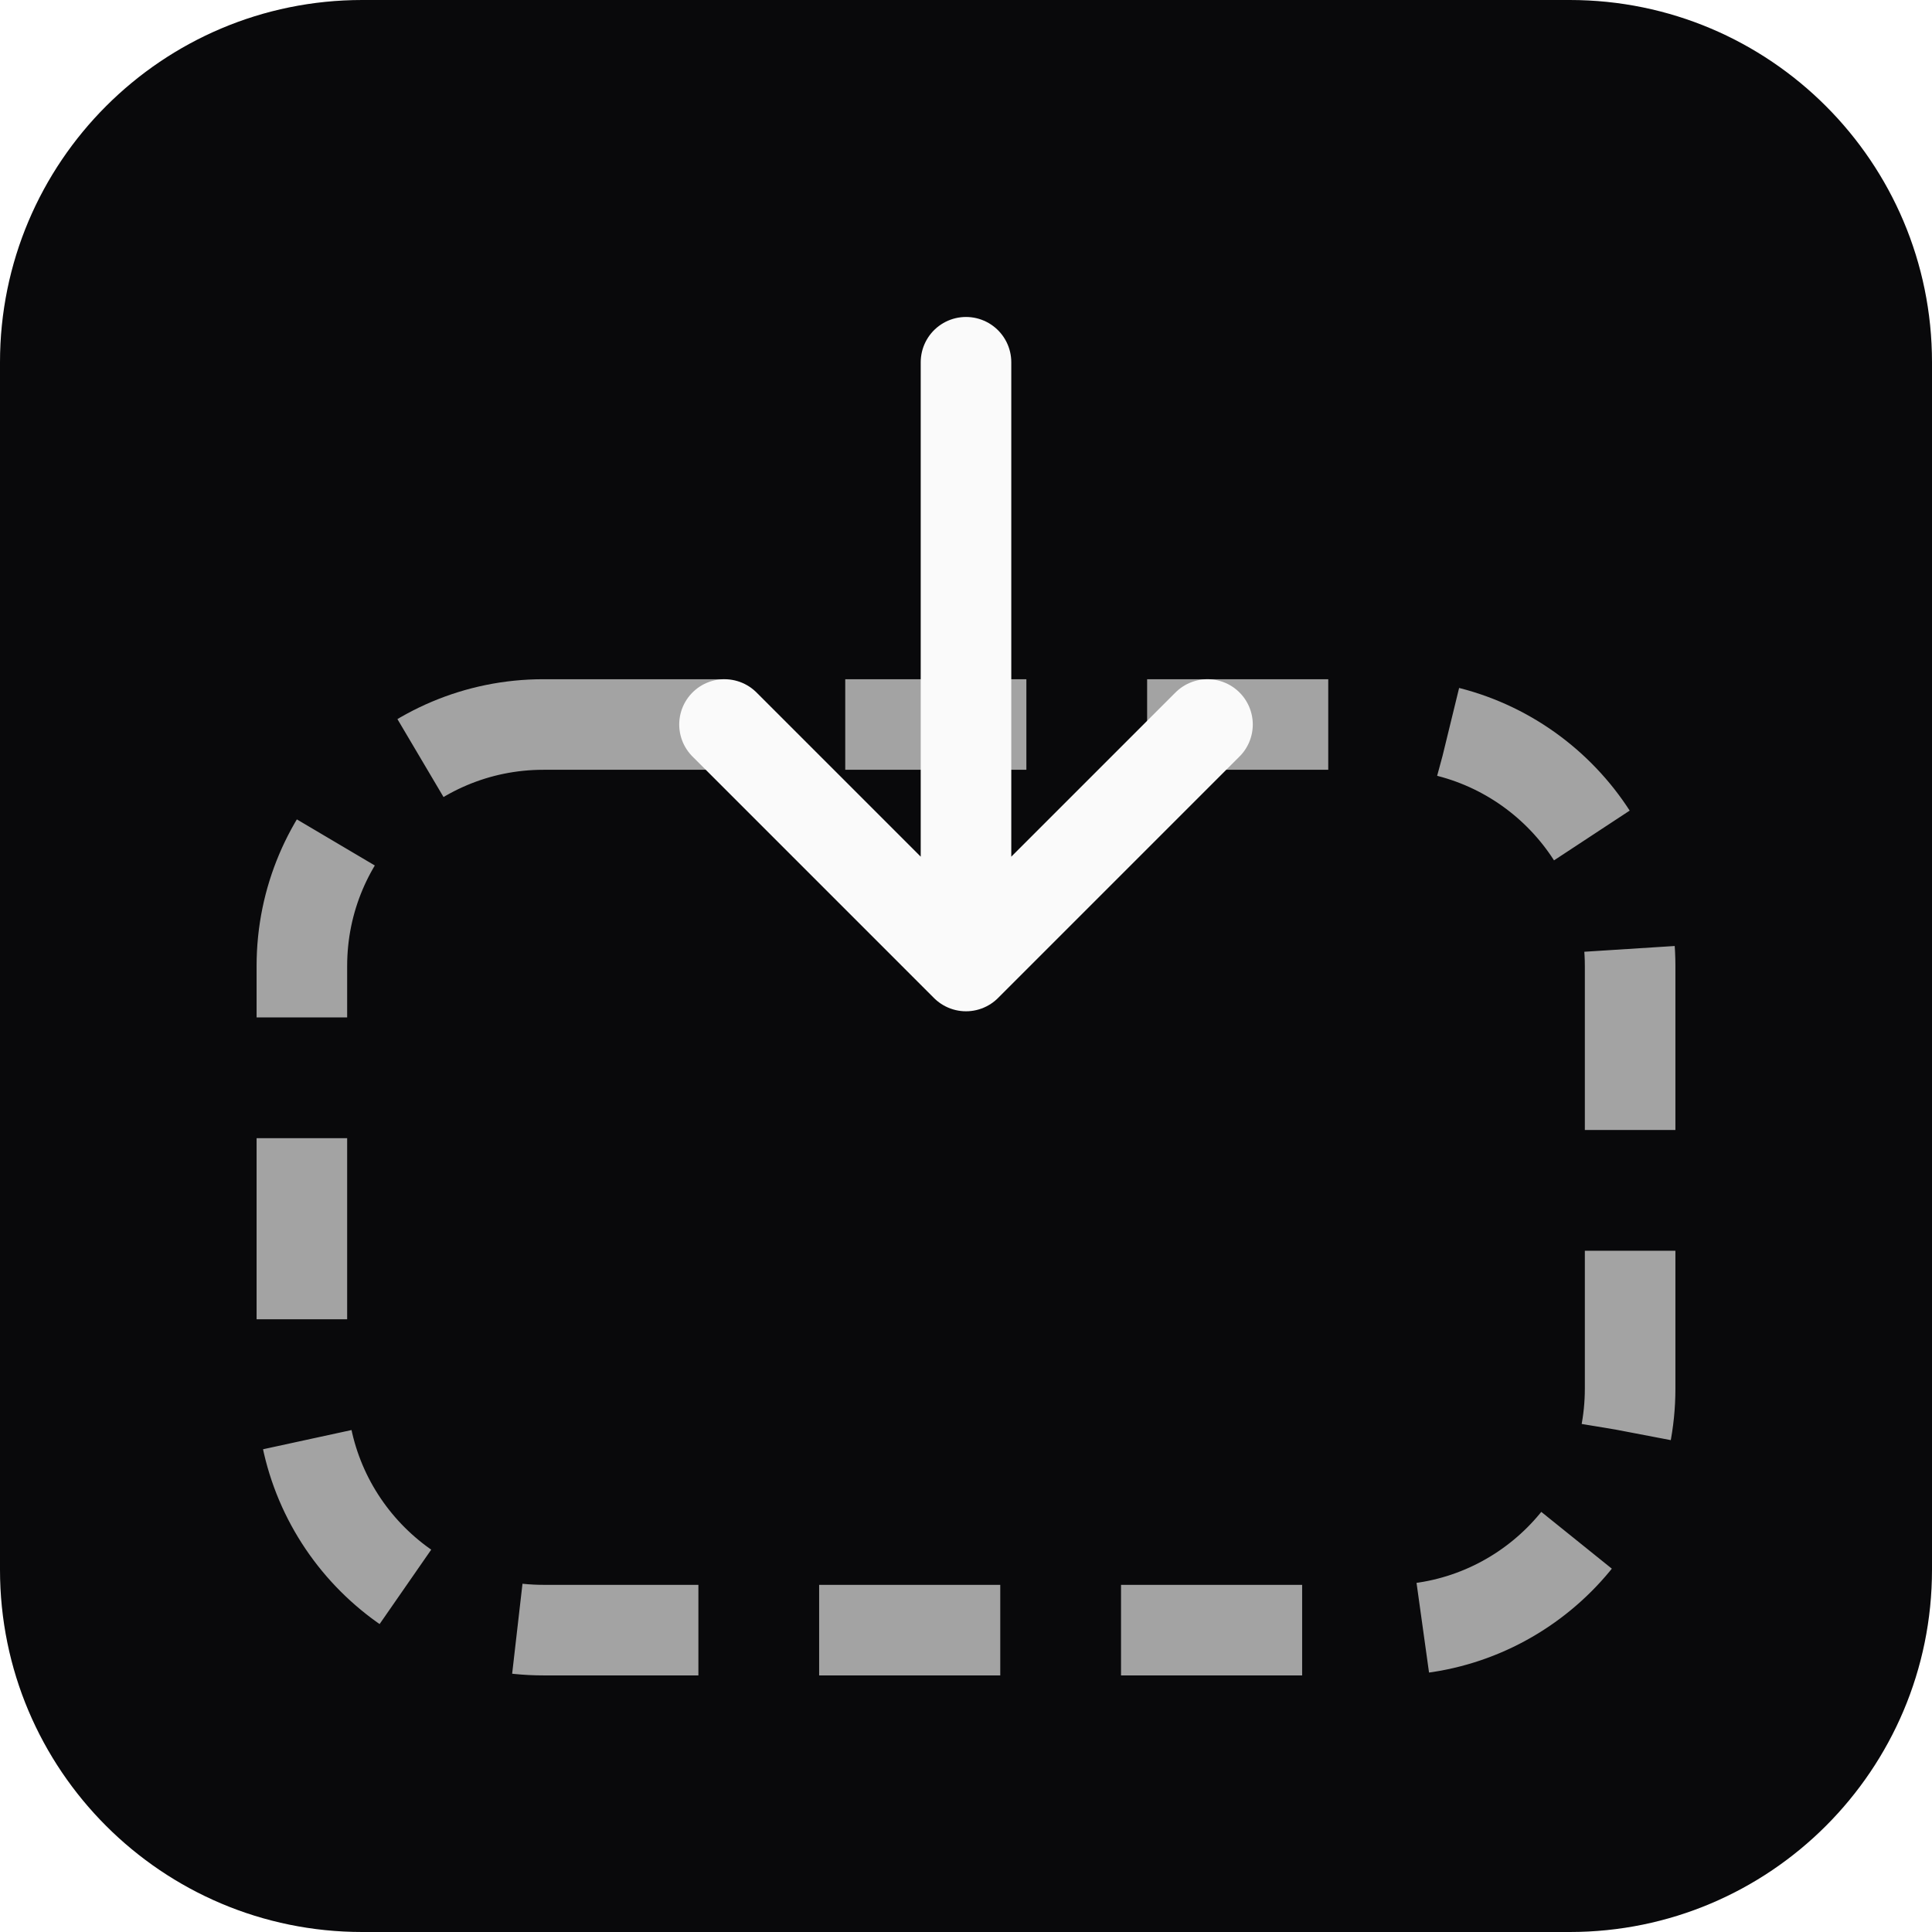
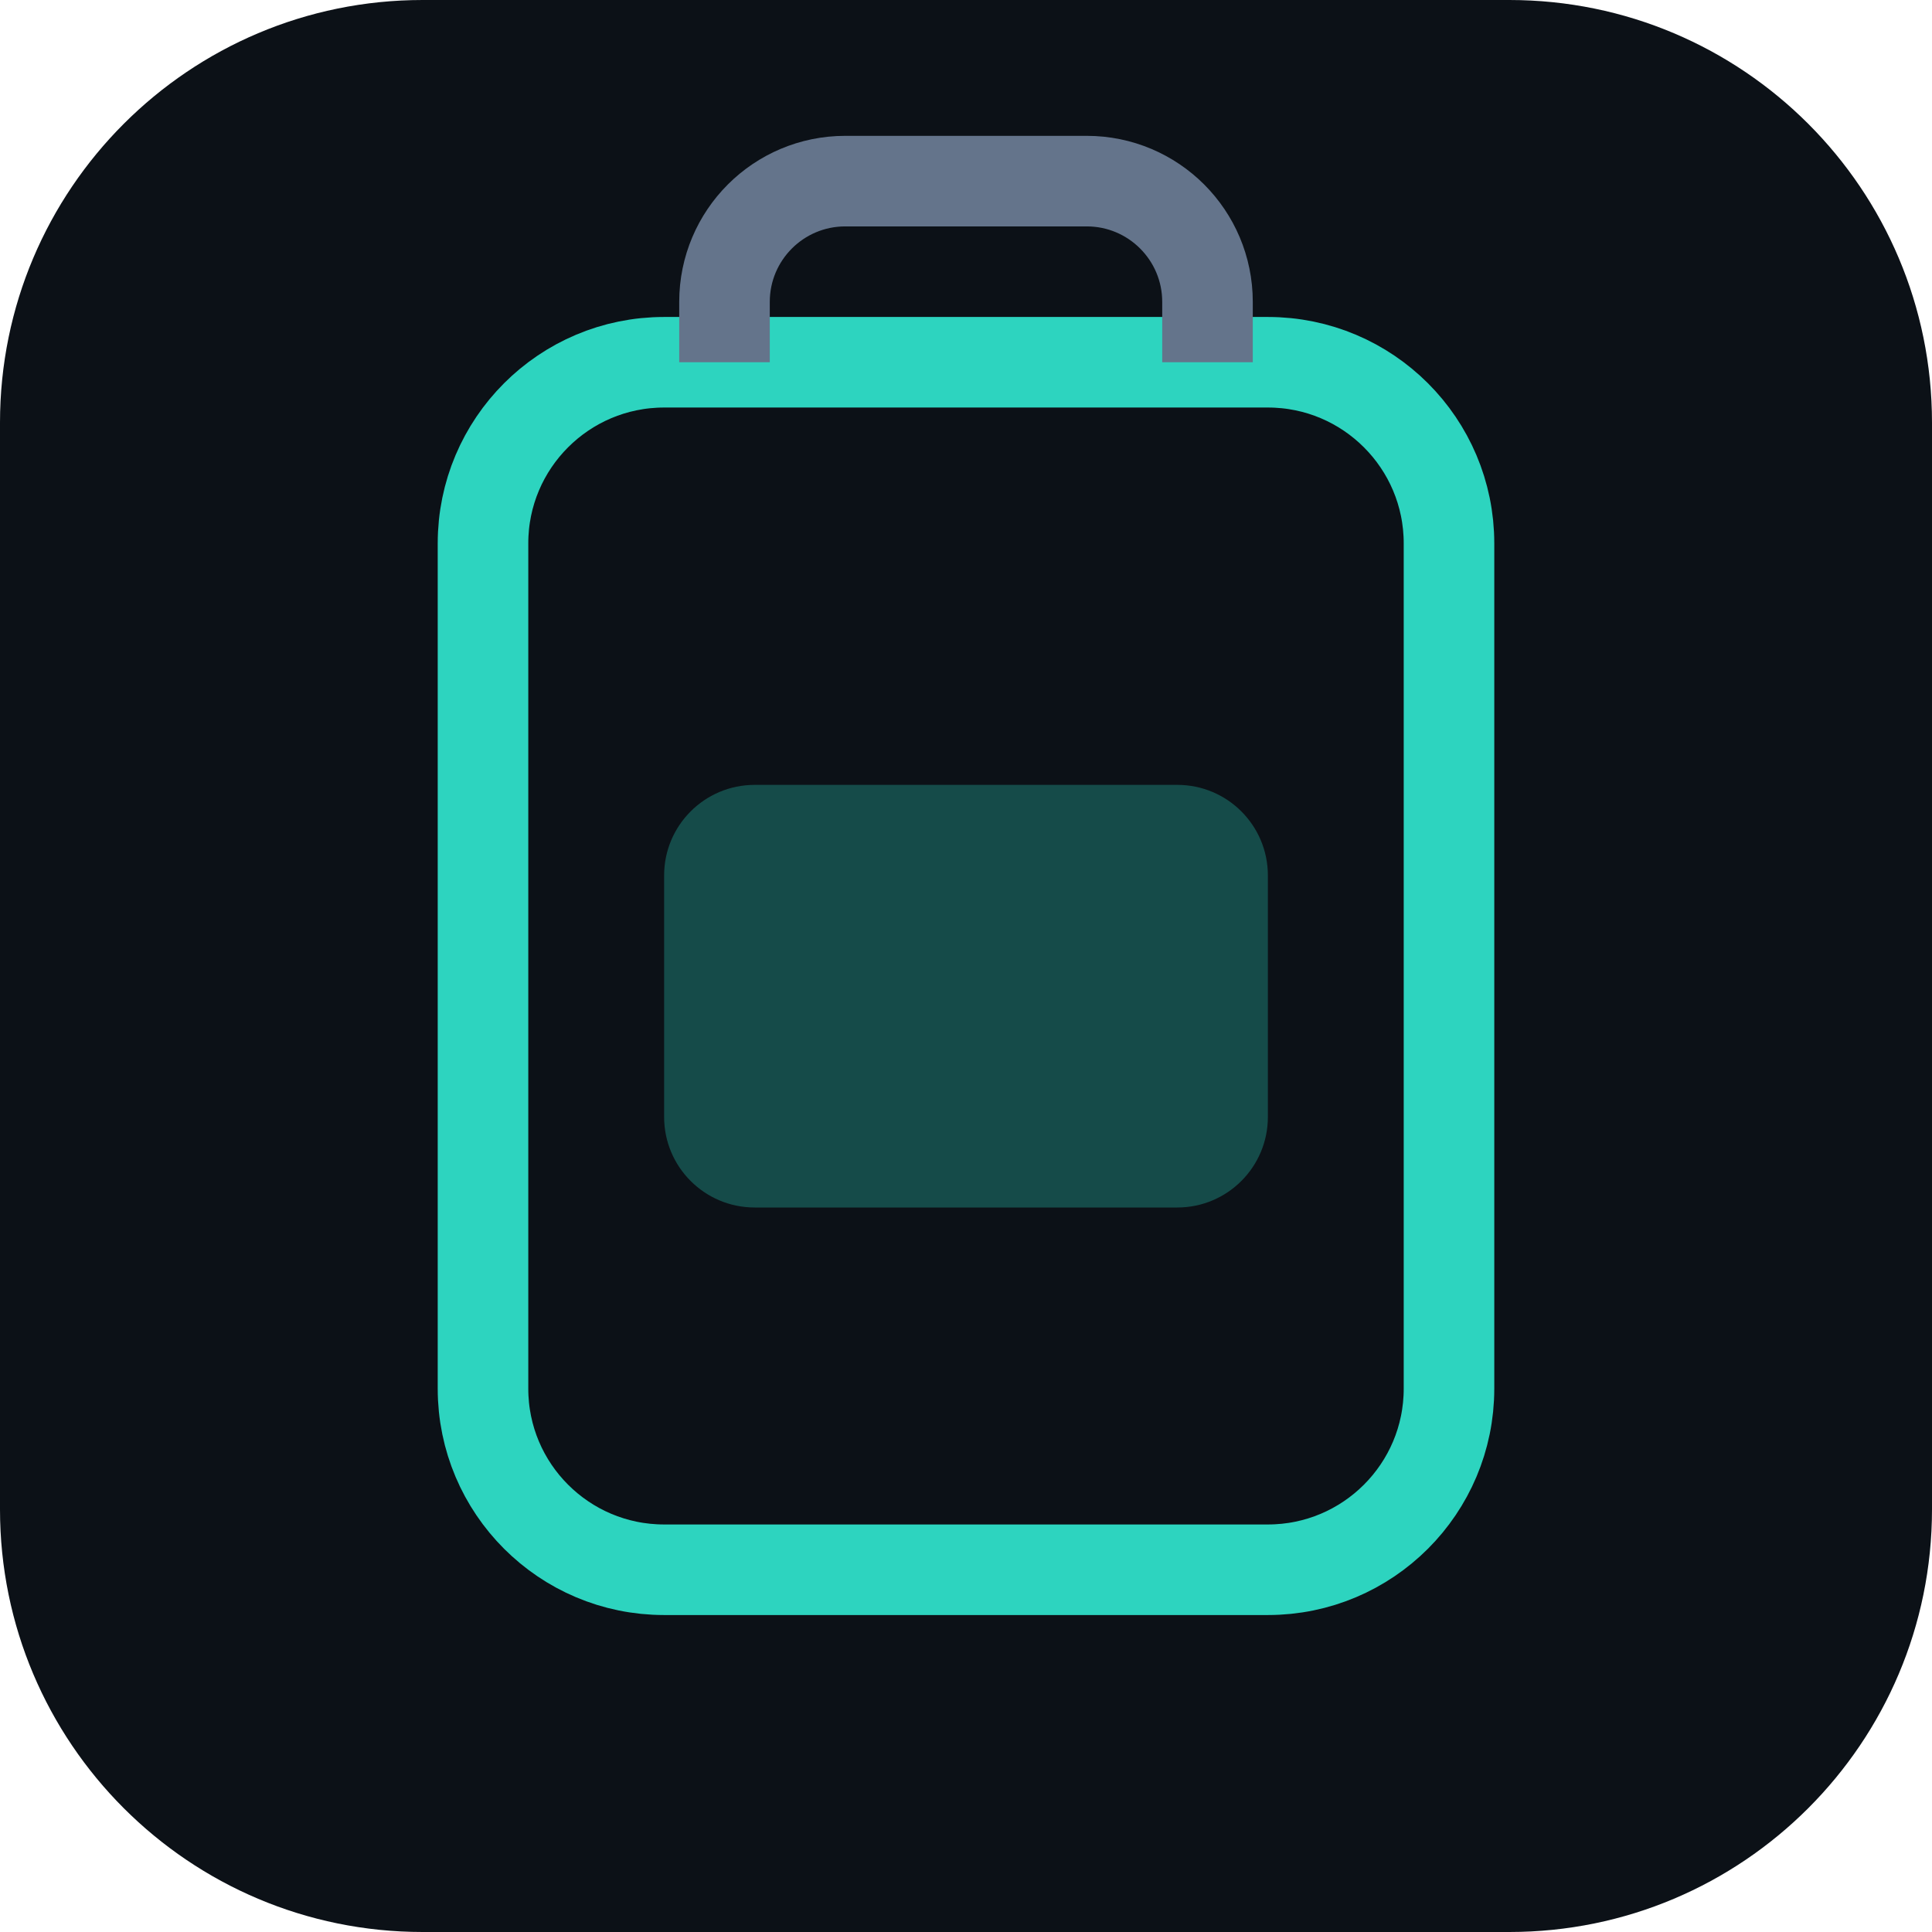
<svg xmlns="http://www.w3.org/2000/svg" viewBox="0 0 32 32" fill="none">
-   <rect width="32" height="32" rx="6" fill="hsl(240 10% 3.9%)" />
-   <rect x="5" y="12" width="22" height="15" rx="4" stroke="hsl(0 0% 63.9%)" stroke-width="1.5" stroke-dasharray="3 2" />
-   <path d="M16 6v10M12 12l4 4 4-4" stroke="hsl(0 0% 98%)" stroke-width="1.5" stroke-linecap="round" stroke-linejoin="round" />
+   <rect width="32" height="32" rx="7" fill="#0c1117" />
+   <rect x="8" y="6" width="16" height="20" rx="3" stroke="#2dd4bf" stroke-width="1.5" />
+   <path d="M12 6V5a2 2 0 0 1 2-2h4a2 2 0 0 1 2 2v1" stroke="#64748b" stroke-width="1.5" />
+   <rect x="11" y="13" width="10" height="7" rx="1.5" fill="#2dd4bf" fill-opacity="0.3" />
</svg>
